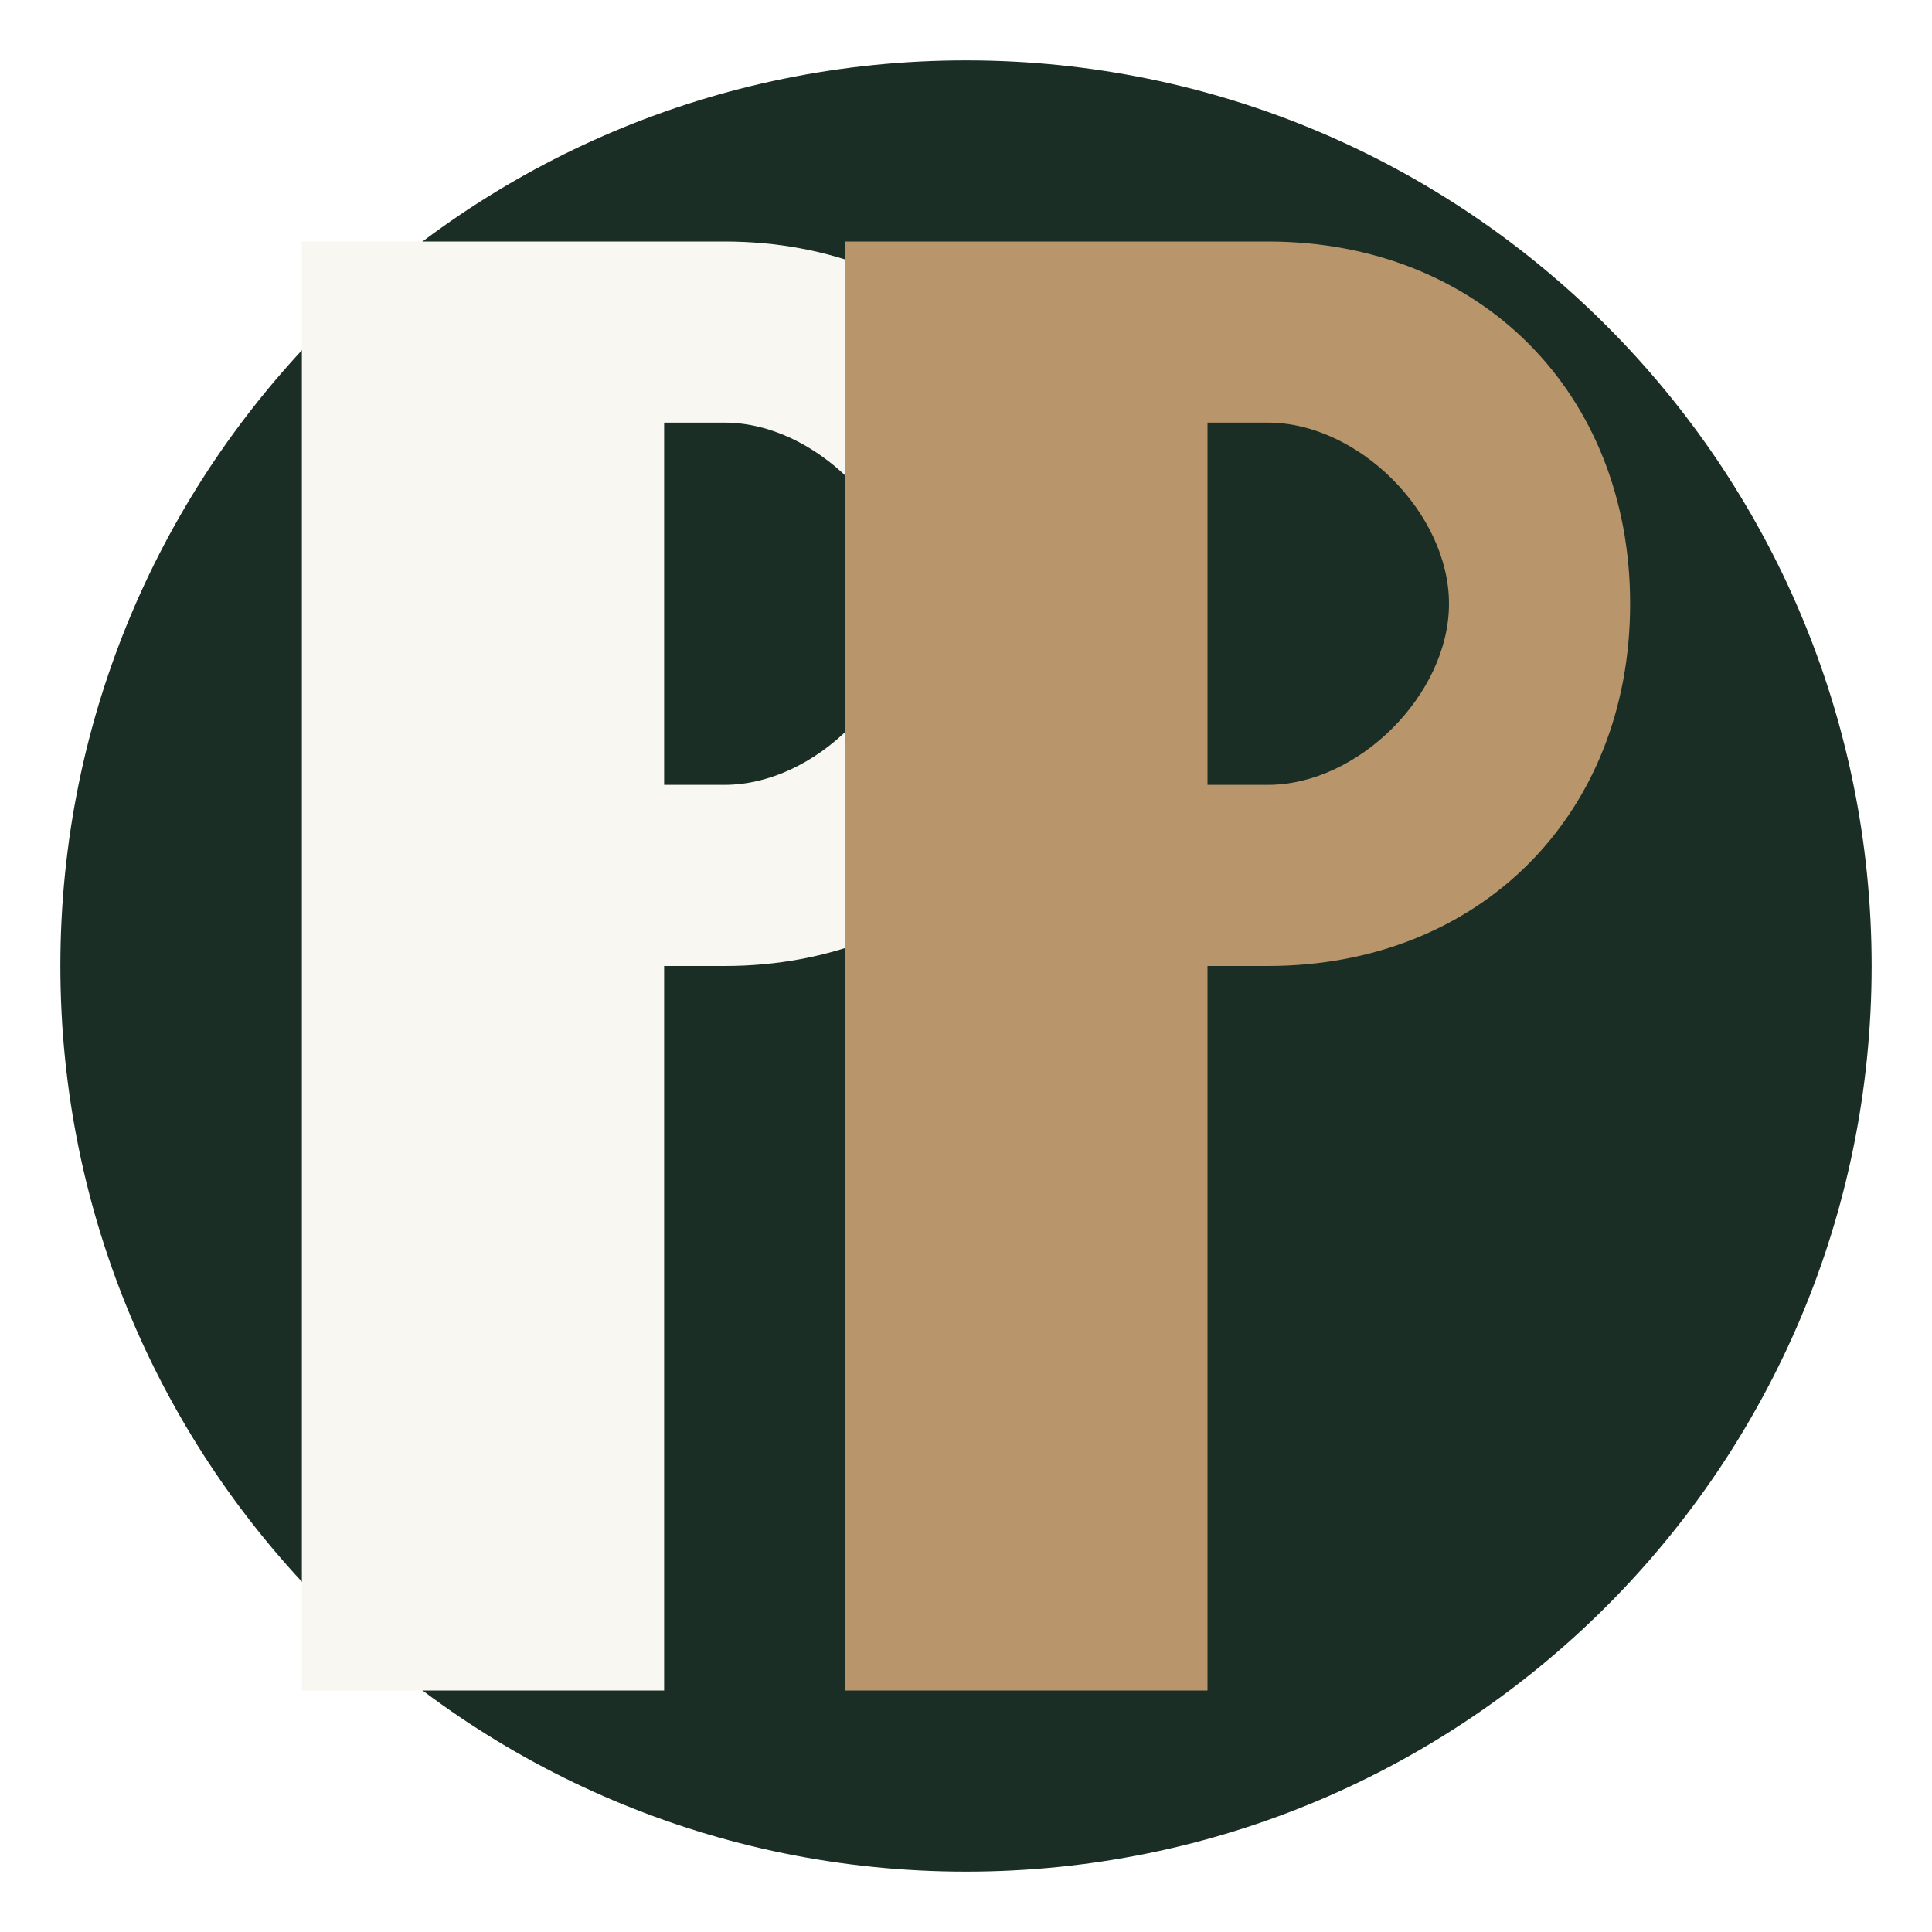
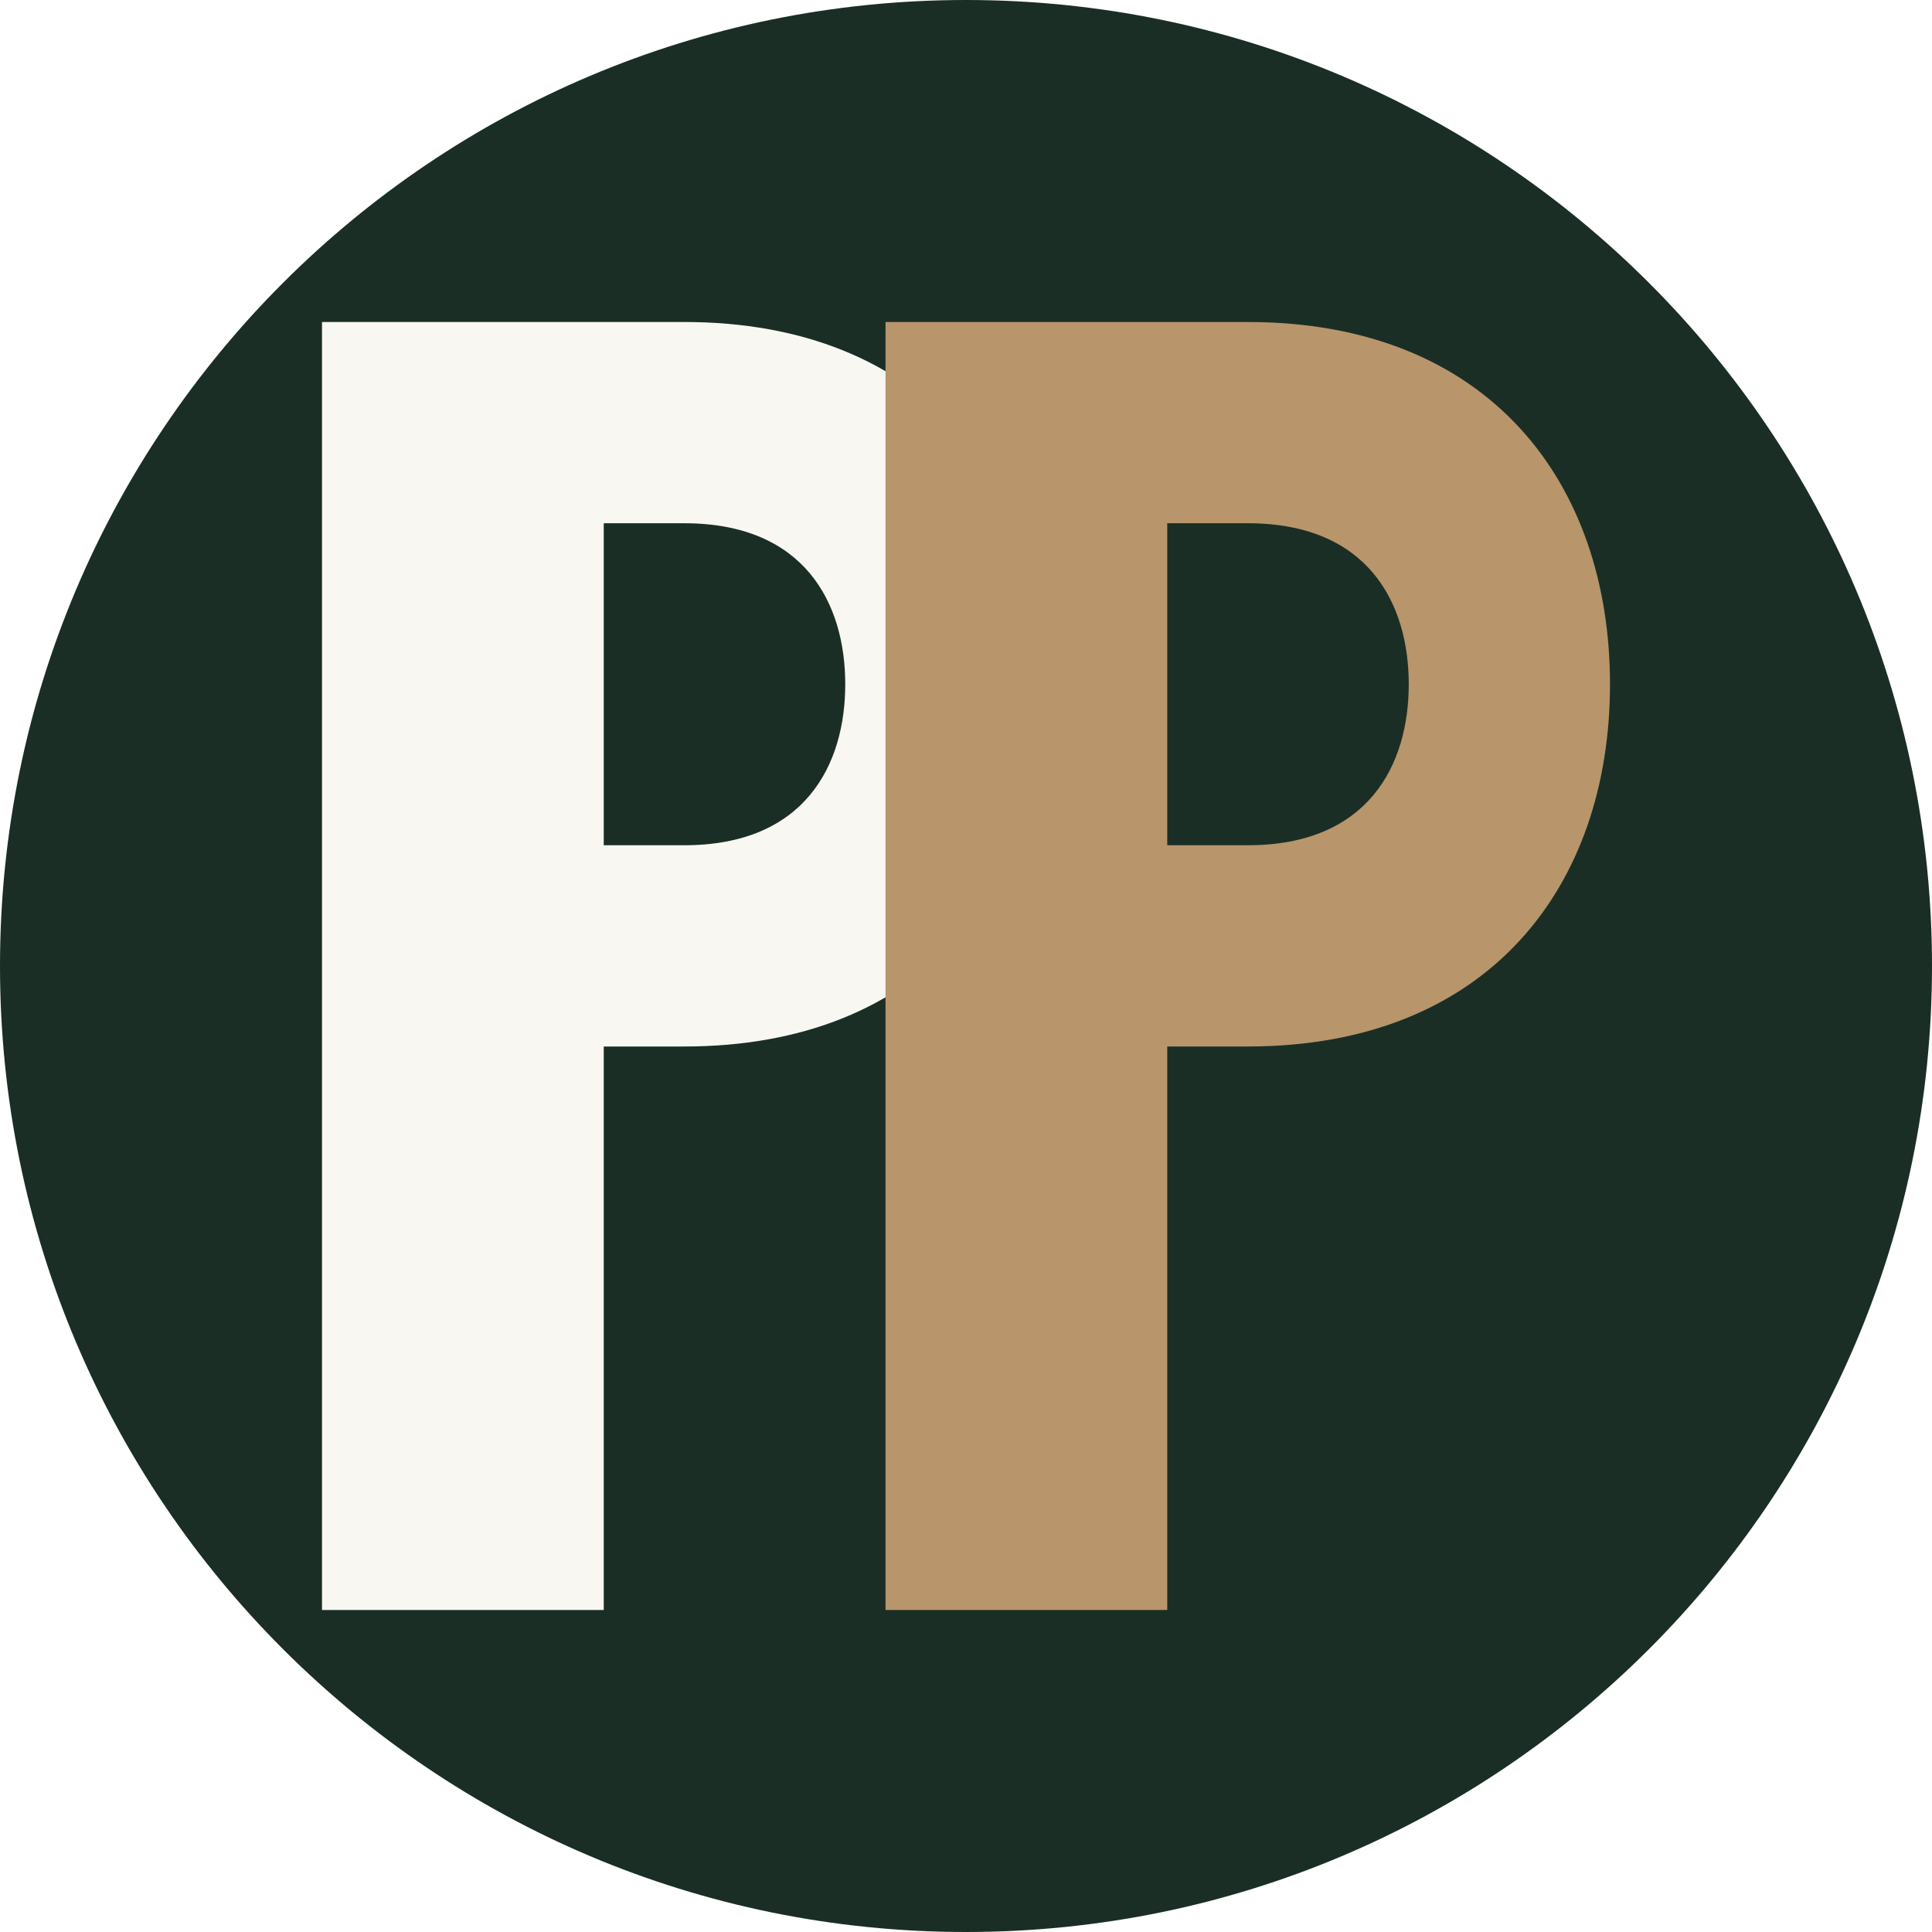
- <svg xmlns="http://www.w3.org/2000/svg" viewBox="0 0 64 64" role="img" aria-label="Positive Path monogram">
-   <circle cx="32" cy="32" r="30" fill="#1A2E26" />
-   <path d="M10 8 H24 C31 8 36 13 36 20 C36 27 31 32 24 32 H22 V56 H10 Z M22 14 H24 C27 14 30 17 30 20 C30 23 27 26 24 26 H22 Z" fill="#F9F7F2" fill-rule="evenodd" />
-   <path d="M28 8 H42 C49 8 54 13 54 20 C54 27 49 32 42 32 H40 V56 H28 Z M40 14 H42 C45 14 48 17 48 20 C48 23 45 26 42 26 H40 Z" fill="#B8956B" fill-rule="evenodd" />
+ <svg xmlns="http://www.w3.org/2000/svg" viewBox="0 0 48 48" role="img" aria-label="Positive Path monogram">
+   <circle cx="24" cy="24" r="24" fill="#1A2E26" />
+   <path d="M8 8 H17 C23 8 26 12 26 17 C26 22 23 26 17 26 H15 V40 H8 Z M15 13 V21 H17 C20 21 21 19 21 17 C21 15 20 13 17 13 Z" fill="#F9F7F2" fill-rule="evenodd" />
+   <path d="M22 8 H31 C37 8 40 12 40 17 C40 22 37 26 31 26 H29 V40 H22 Z M29 13 V21 H31 C34 21 35 19 35 17 C35 15 34 13 31 13 Z" fill="#B8956B" fill-rule="evenodd" />
</svg>
